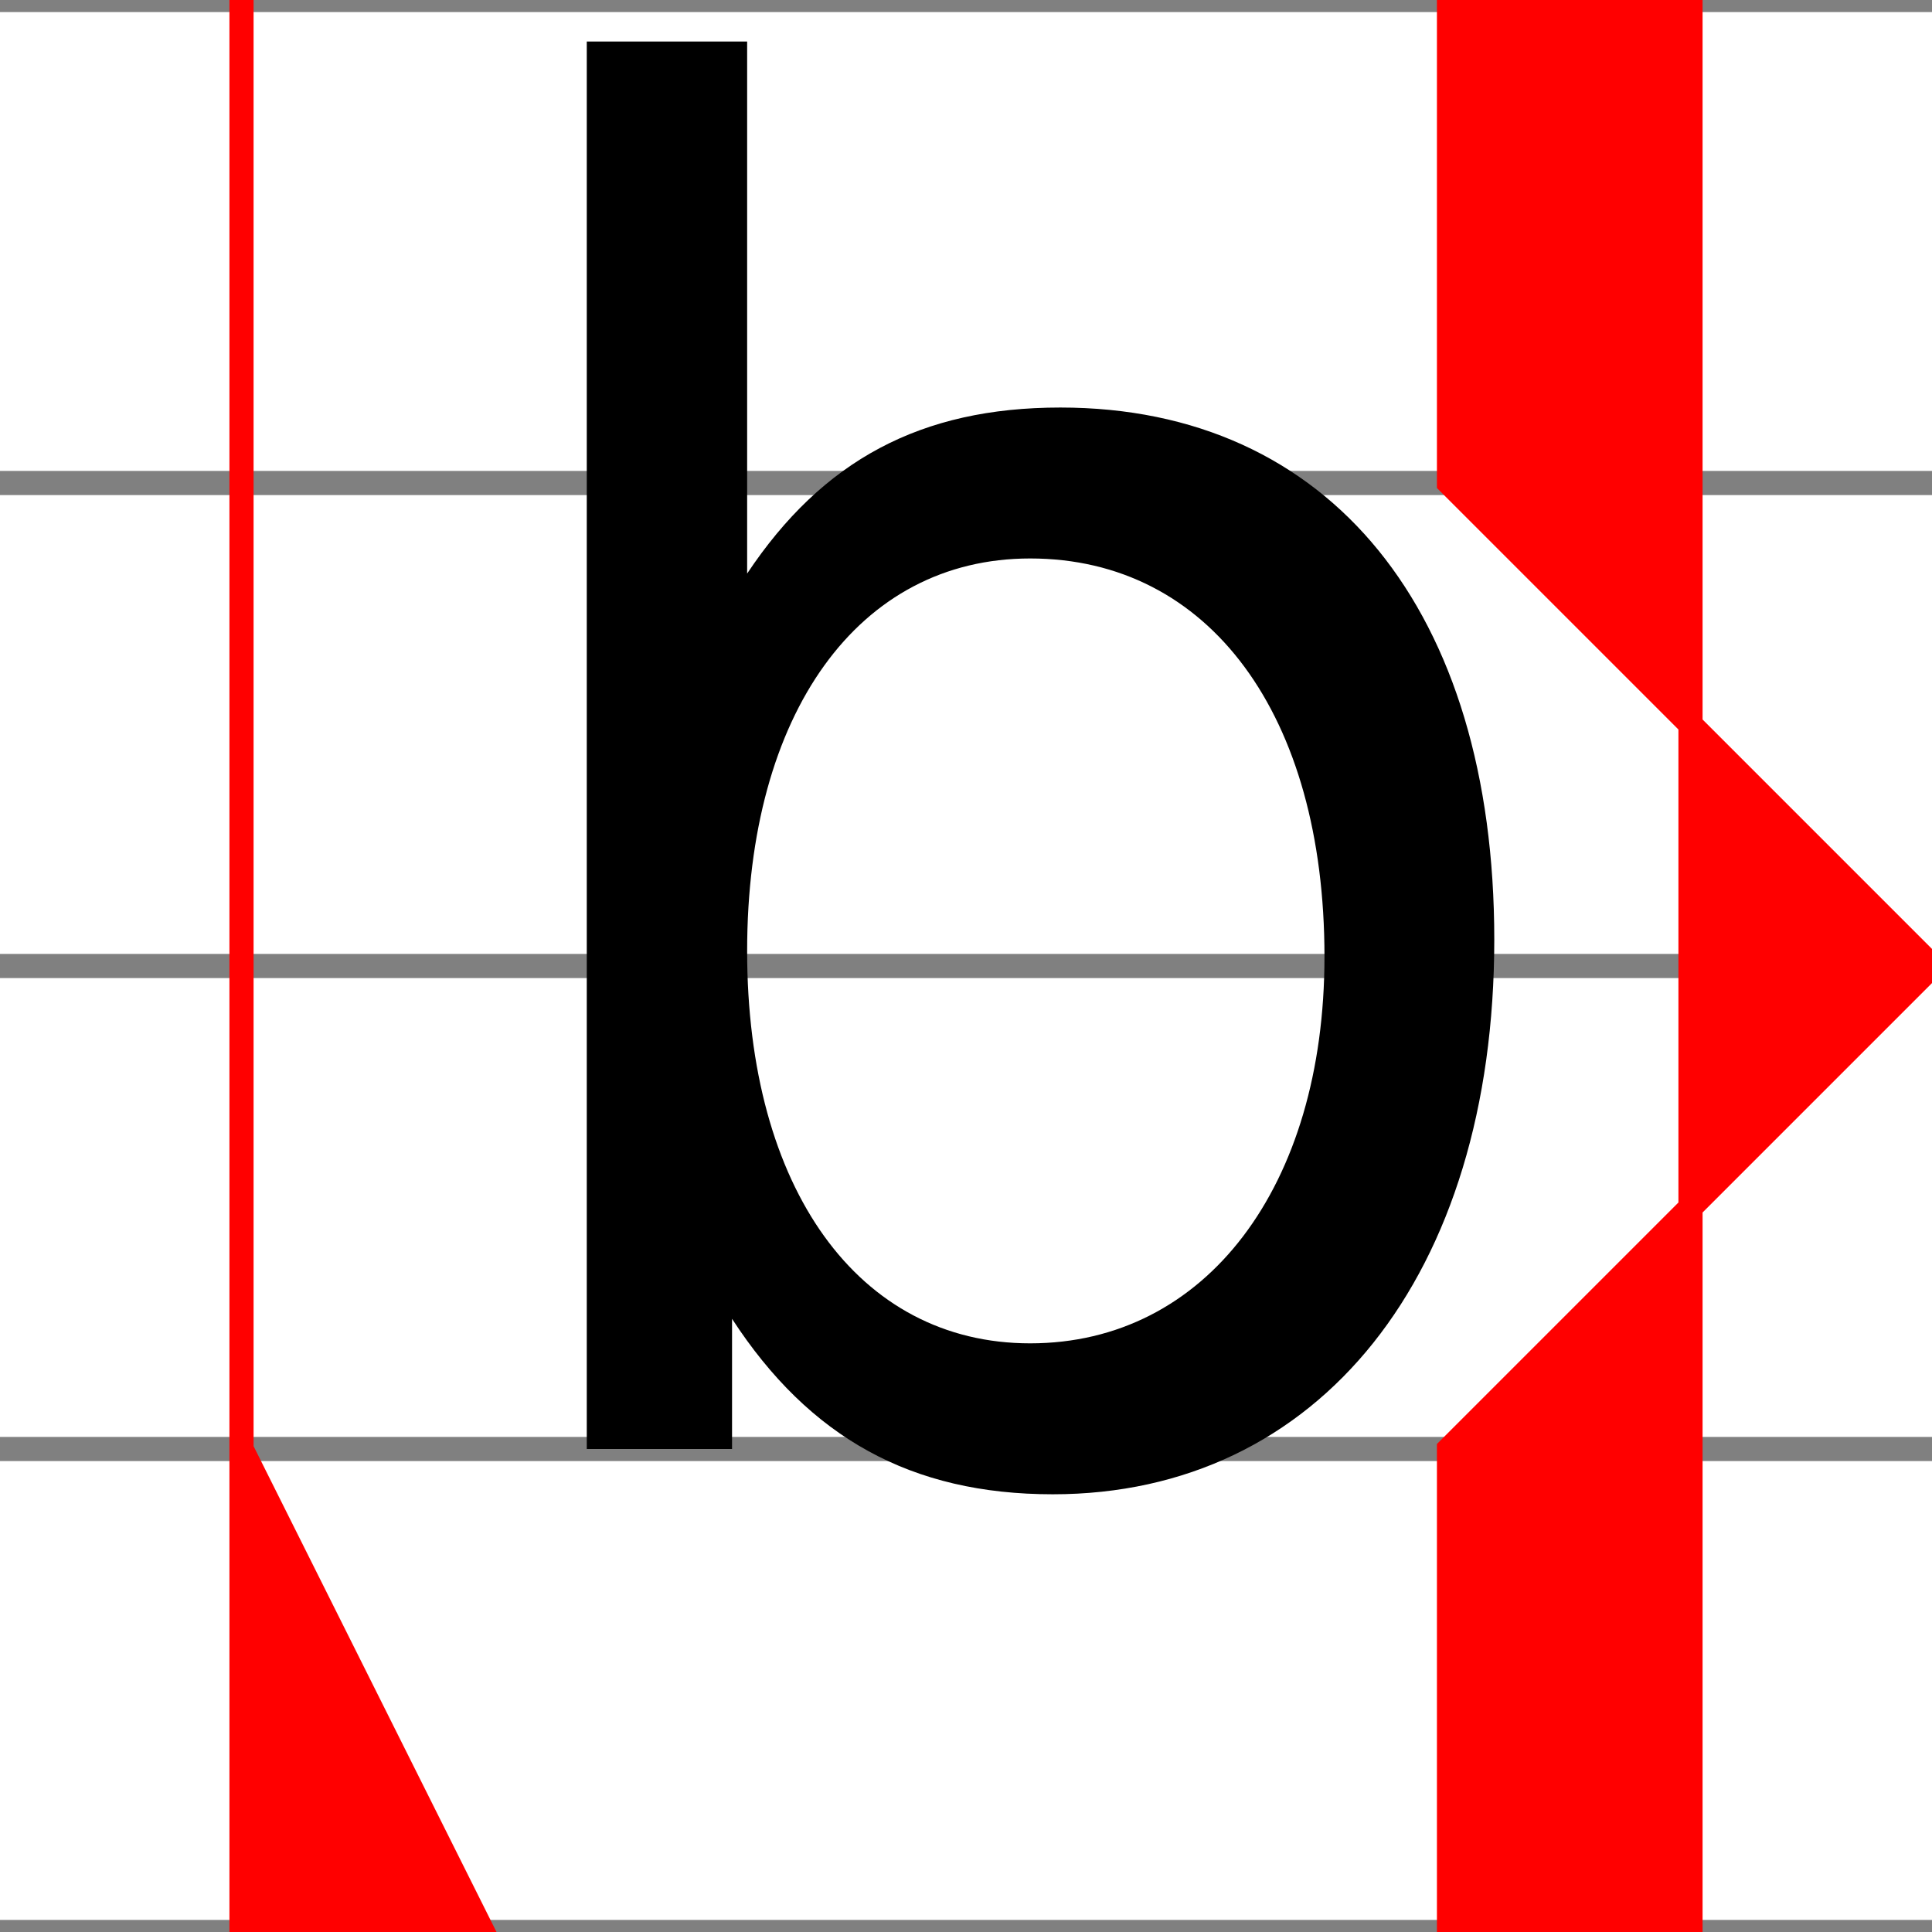
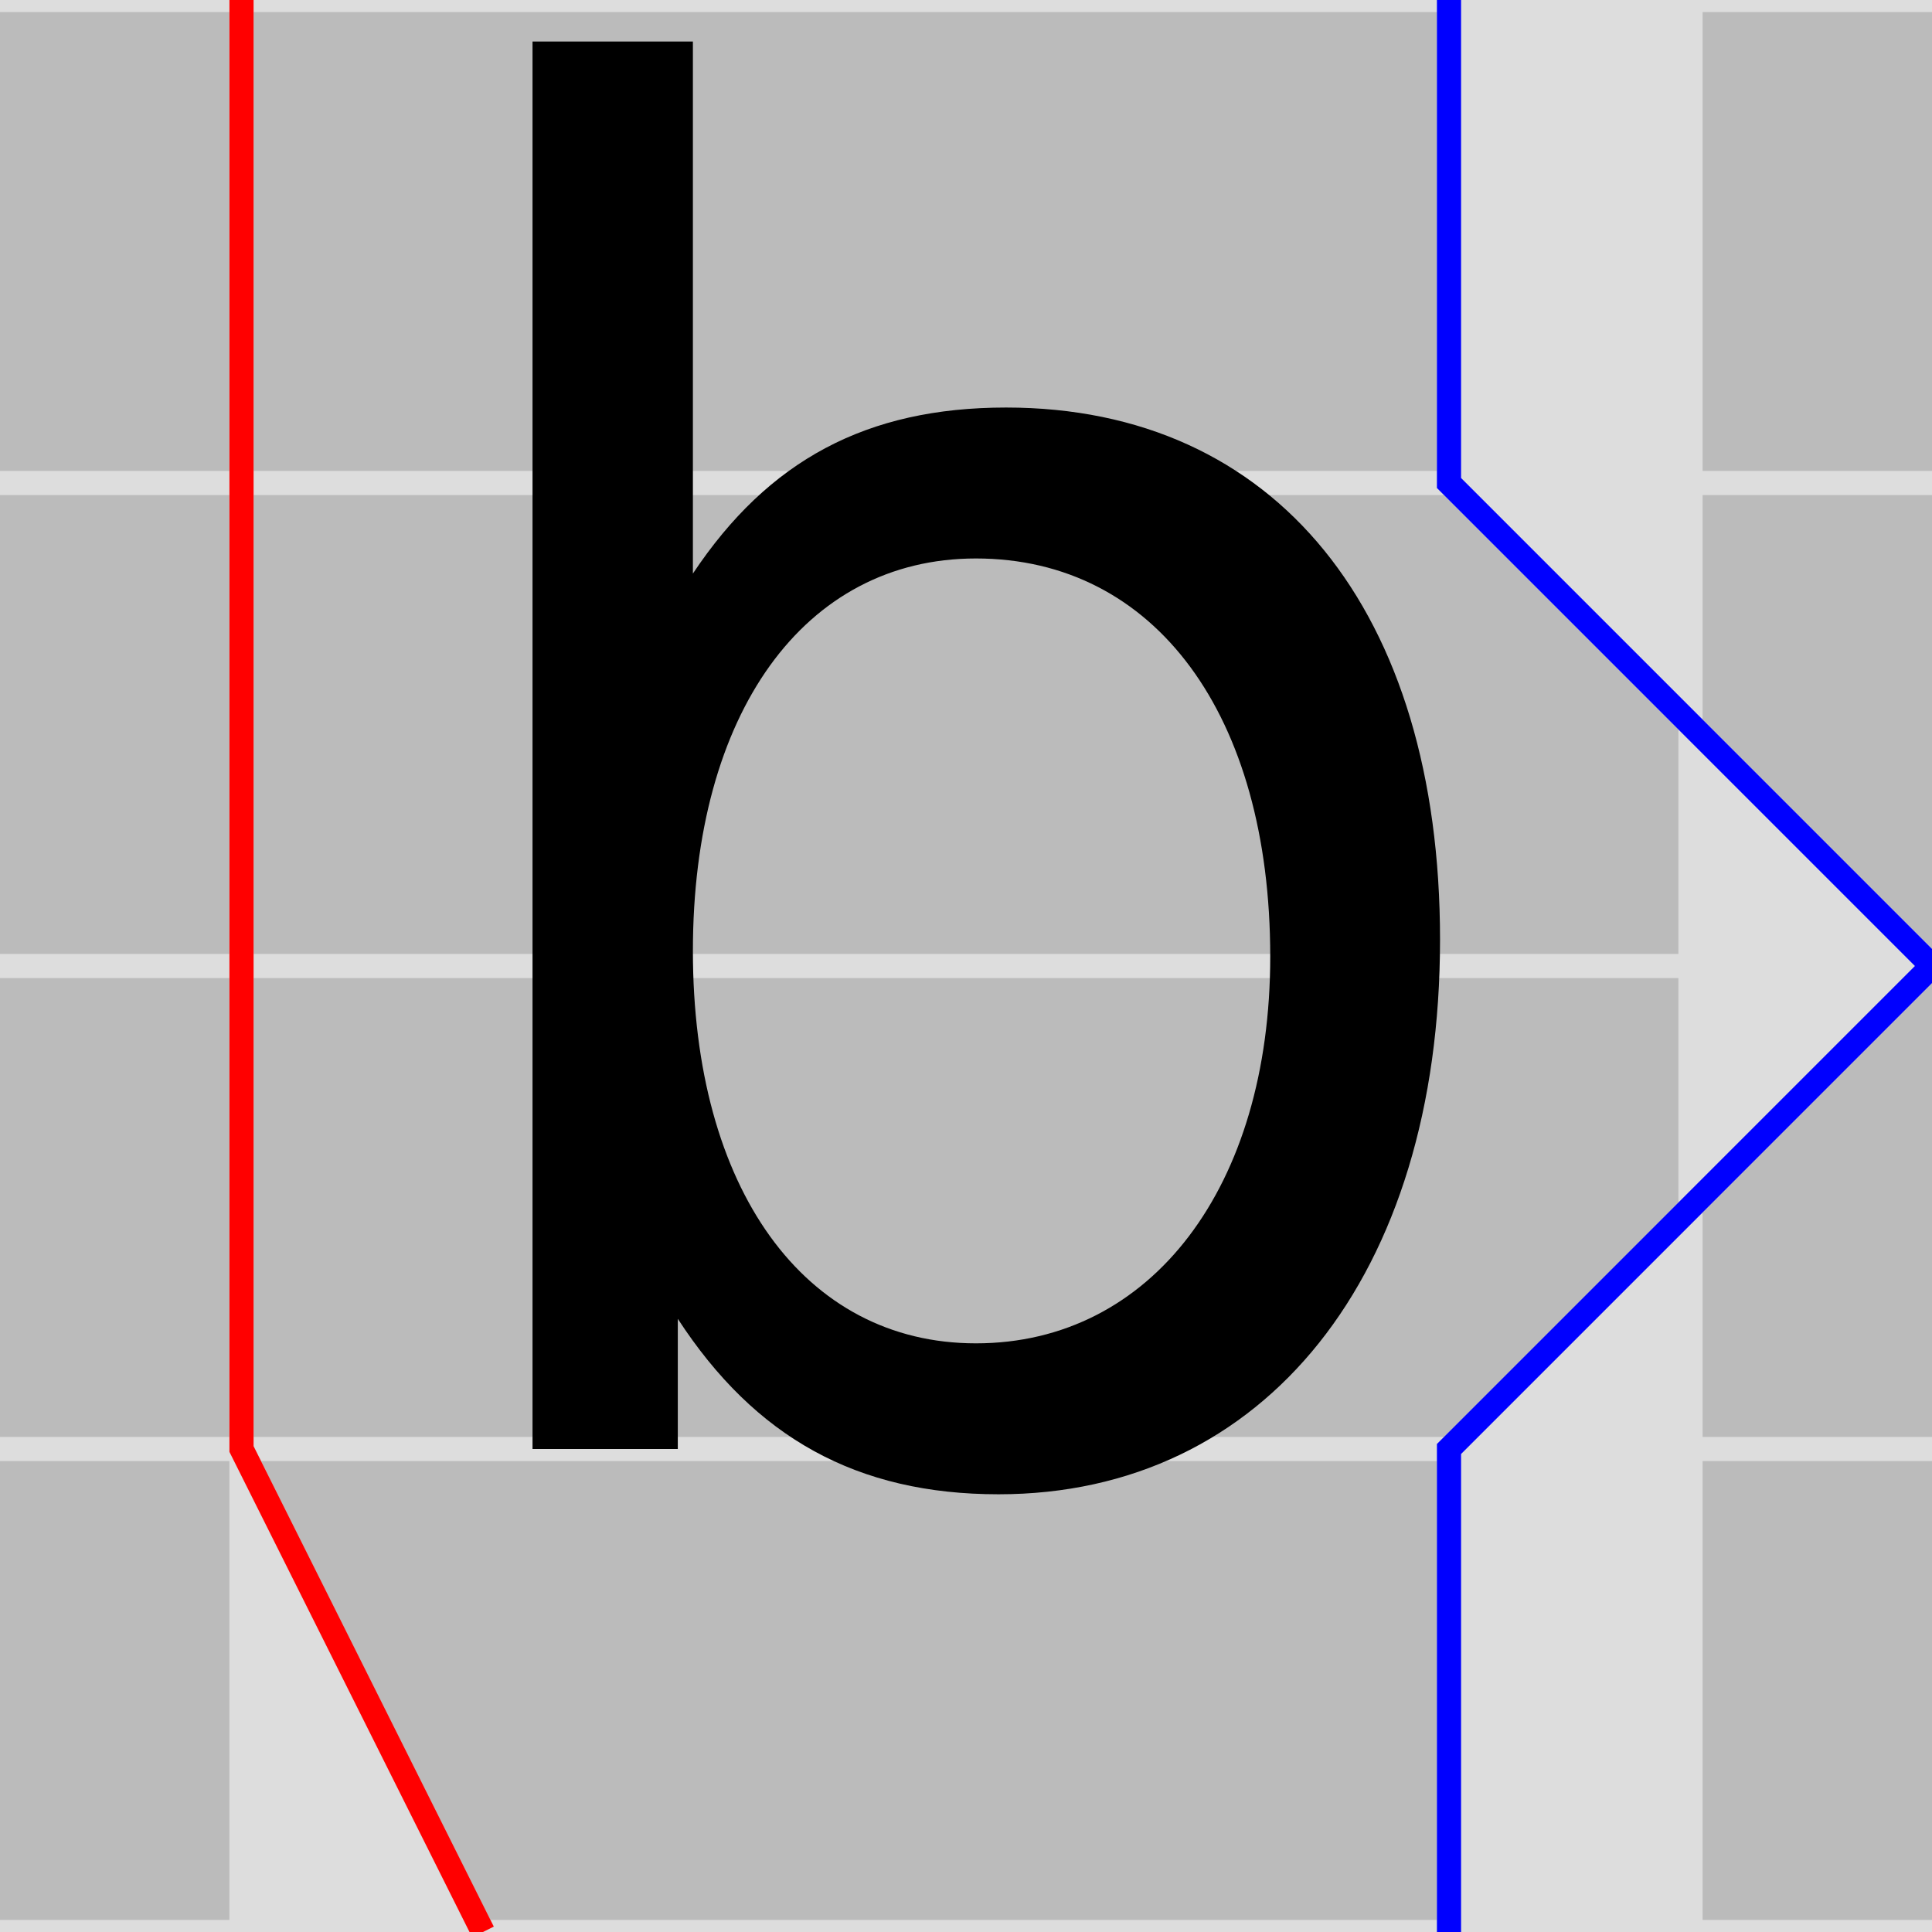
<svg xmlns="http://www.w3.org/2000/svg" baseProfile="full" height="16" version="1.1" width="16">
  <defs />
-   <line stroke="gray" stroke-width=".2" x1="0" x2="16" y1="0" y2="0" />
-   <line stroke="gray" stroke-width=".2" x1="0" x2="16" y1="4" y2="4" />
-   <line stroke="gray" stroke-width=".2" x1="0" x2="16" y1="8" y2="8" />
-   <line stroke="gray" stroke-width=".2" x1="0" x2="16" y1="12" y2="12" />
-   <line stroke="gray" stroke-width=".2" x1="0" x2="16" y1="16" y2="16" />
-   <polygon fill="red" points="2,0 2,4 2,8 2,12 4,16 2,16 2,0" stroke="red" stroke-width=".2" />
-   <polygon fill="red" points="12,0 12,4 16,8 12,12 12,16 14,16 14,0" stroke="red" stroke-width=".2" />
+   <rect fill="#bbbbbb" height="16" stroke="#bbbbbb" stroke-width=".2" width="16" x="0" y="0" />
+   <line stroke="#dddddd" stroke-width=".2" x1="0" x2="16" y1="0" y2="0" />
+   <line stroke="#dddddd" stroke-width=".2" x1="0" x2="16" y1="4" y2="4" />
+   <line stroke="#dddddd" stroke-width=".2" x1="0" x2="16" y1="8" y2="8" />
+   <line stroke="#dddddd" stroke-width=".2" x1="0" x2="16" y1="12" y2="12" />
+   <line stroke="#dddddd" stroke-width=".2" x1="0" x2="16" y1="16" y2="16" />
+   <polygon fill="#dddddd" points="2,0 2,4 2,8 2,12 4,16 2,16 2,0" stroke="#dddddd" stroke-width=".2" />
+   <polyline fill="none" points="2,0 2,4 2,8 2,12 4,16" stroke="red" stroke-width=".2" />
+   <polygon fill="#dddddd" points="12,0 12,4 16,8 12,12 12,16 14,16 14,0" stroke="#dddddd" stroke-width=".2" />
+   <polyline fill="none" points="12,0 12,4 16,8 12,12 12,16" stroke="blue" stroke-width=".2" />
  <g style="font-size: 16; font-family: Helvetica;">
-     <text x="4" y="12">b</text>
+     <text text-anchor="middle" x="8" y="12">b</text>
  </g>
</svg>
